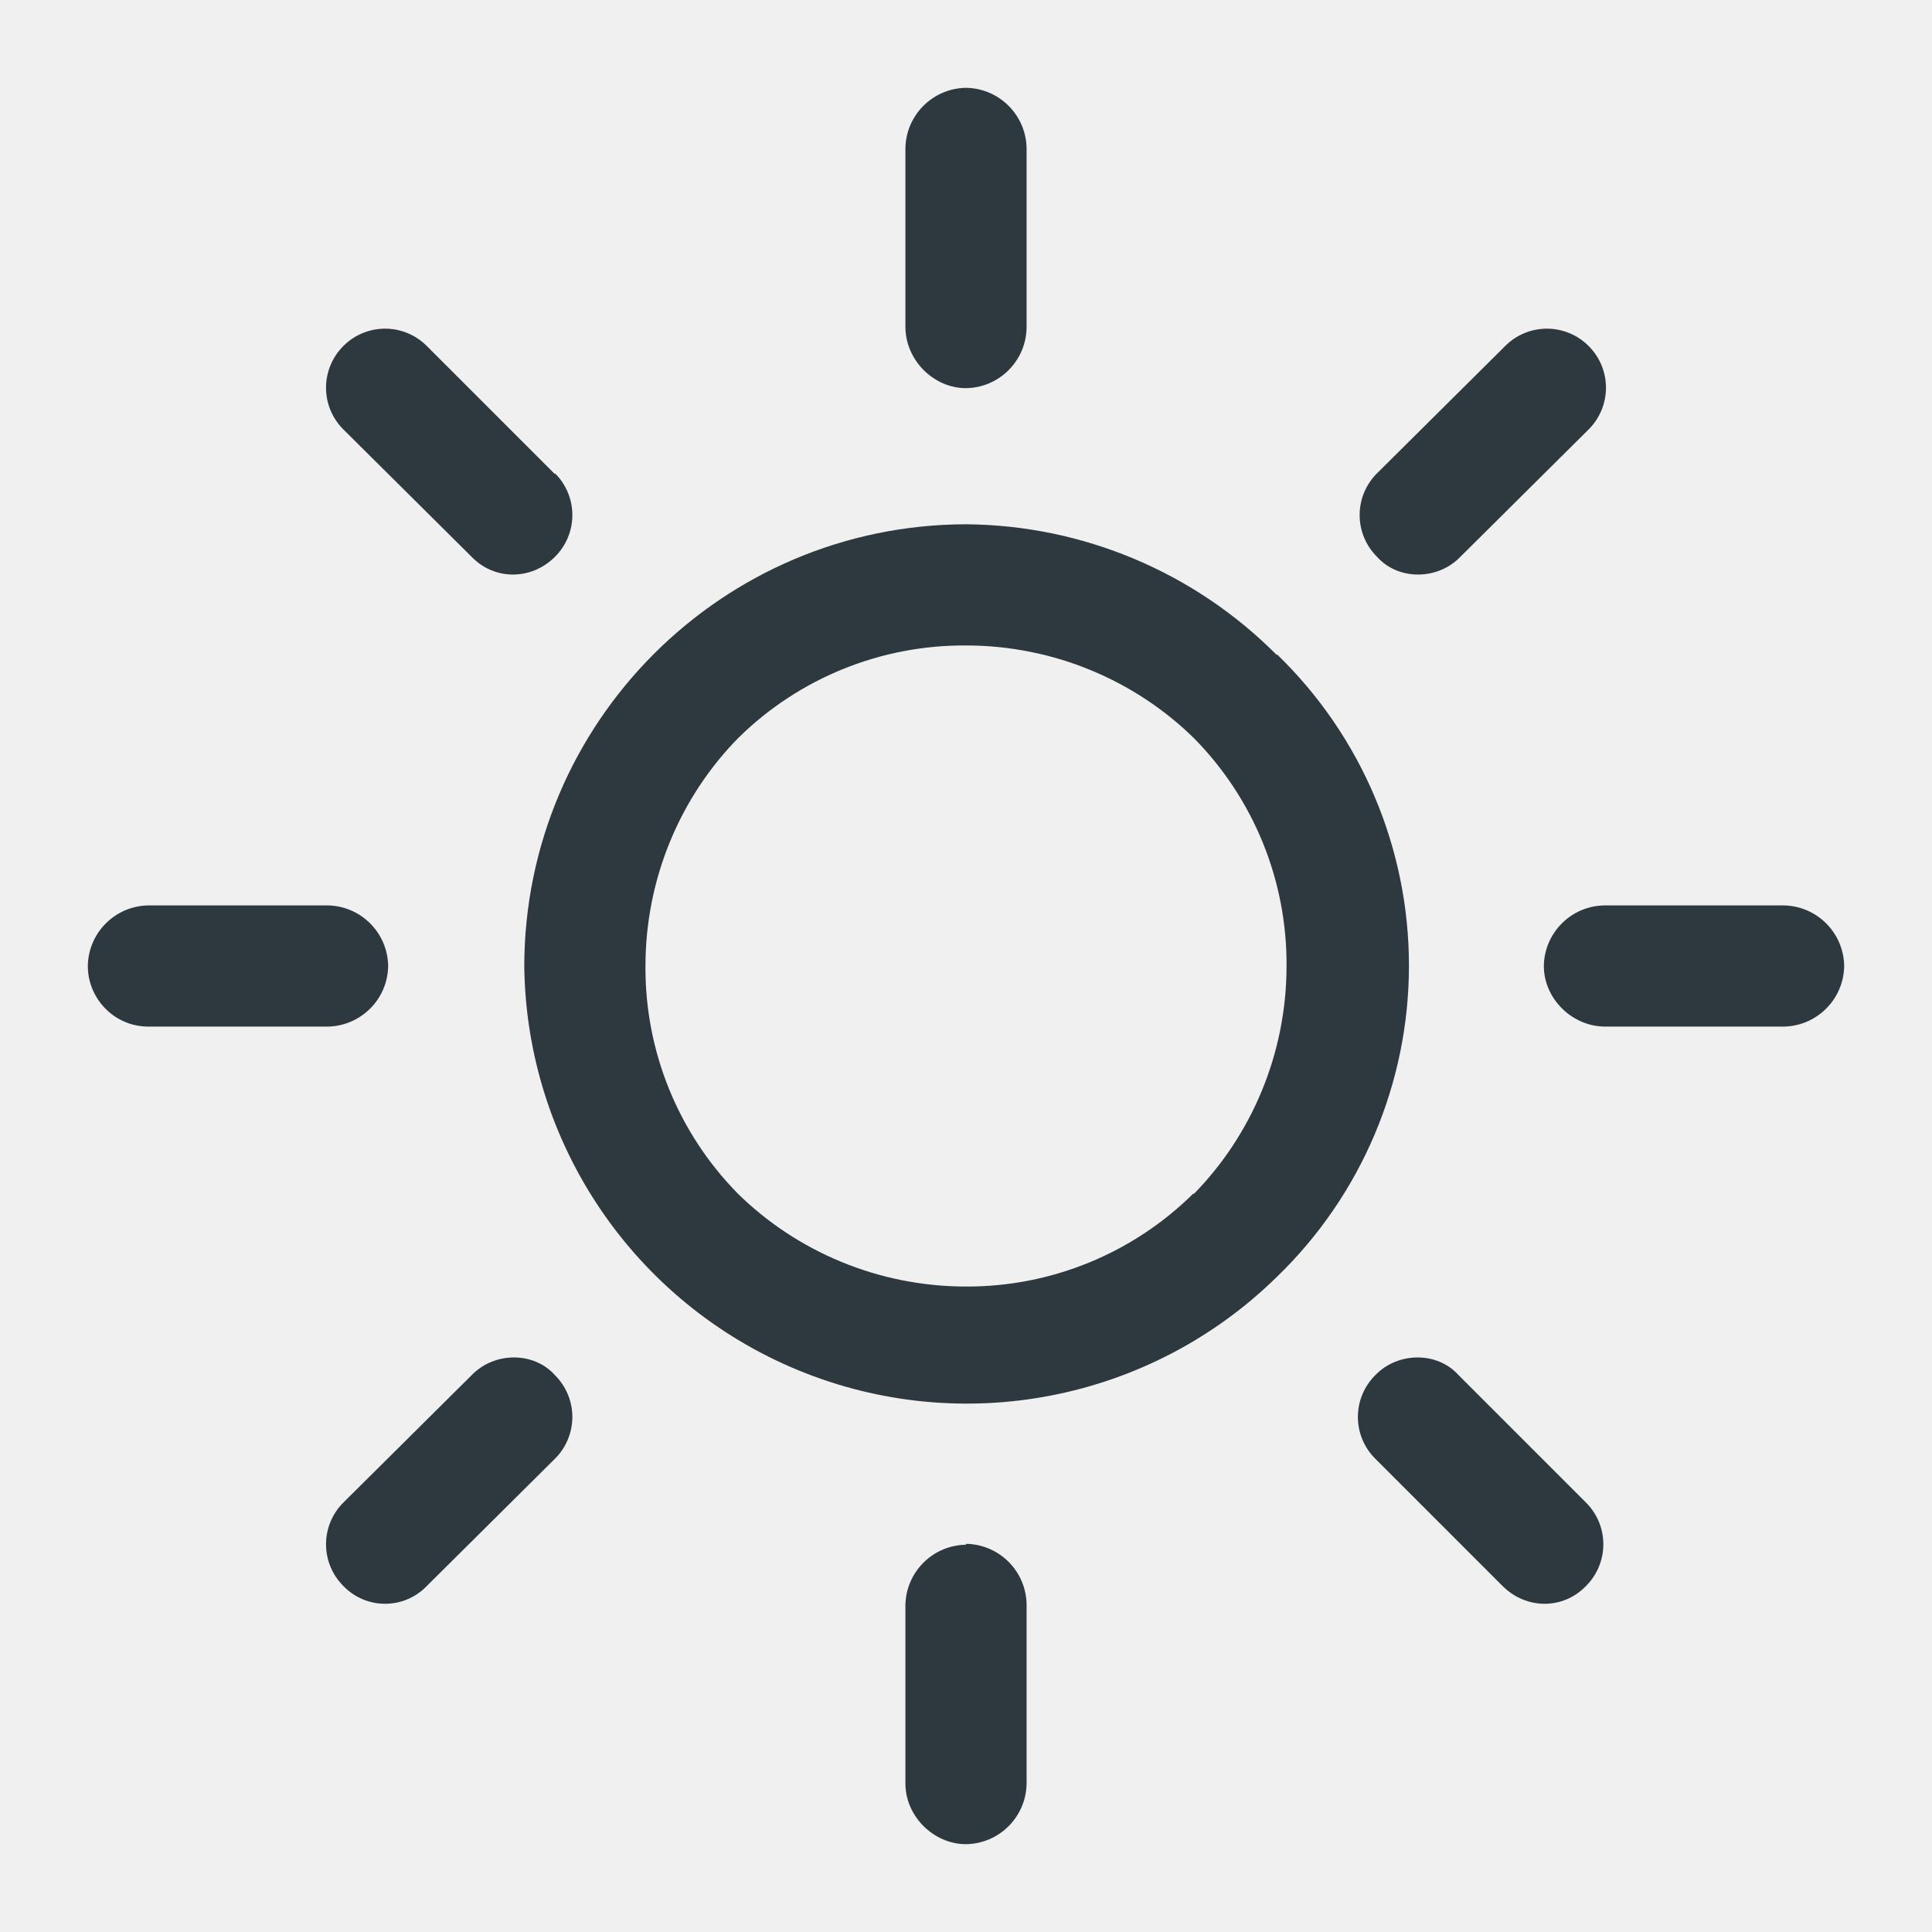
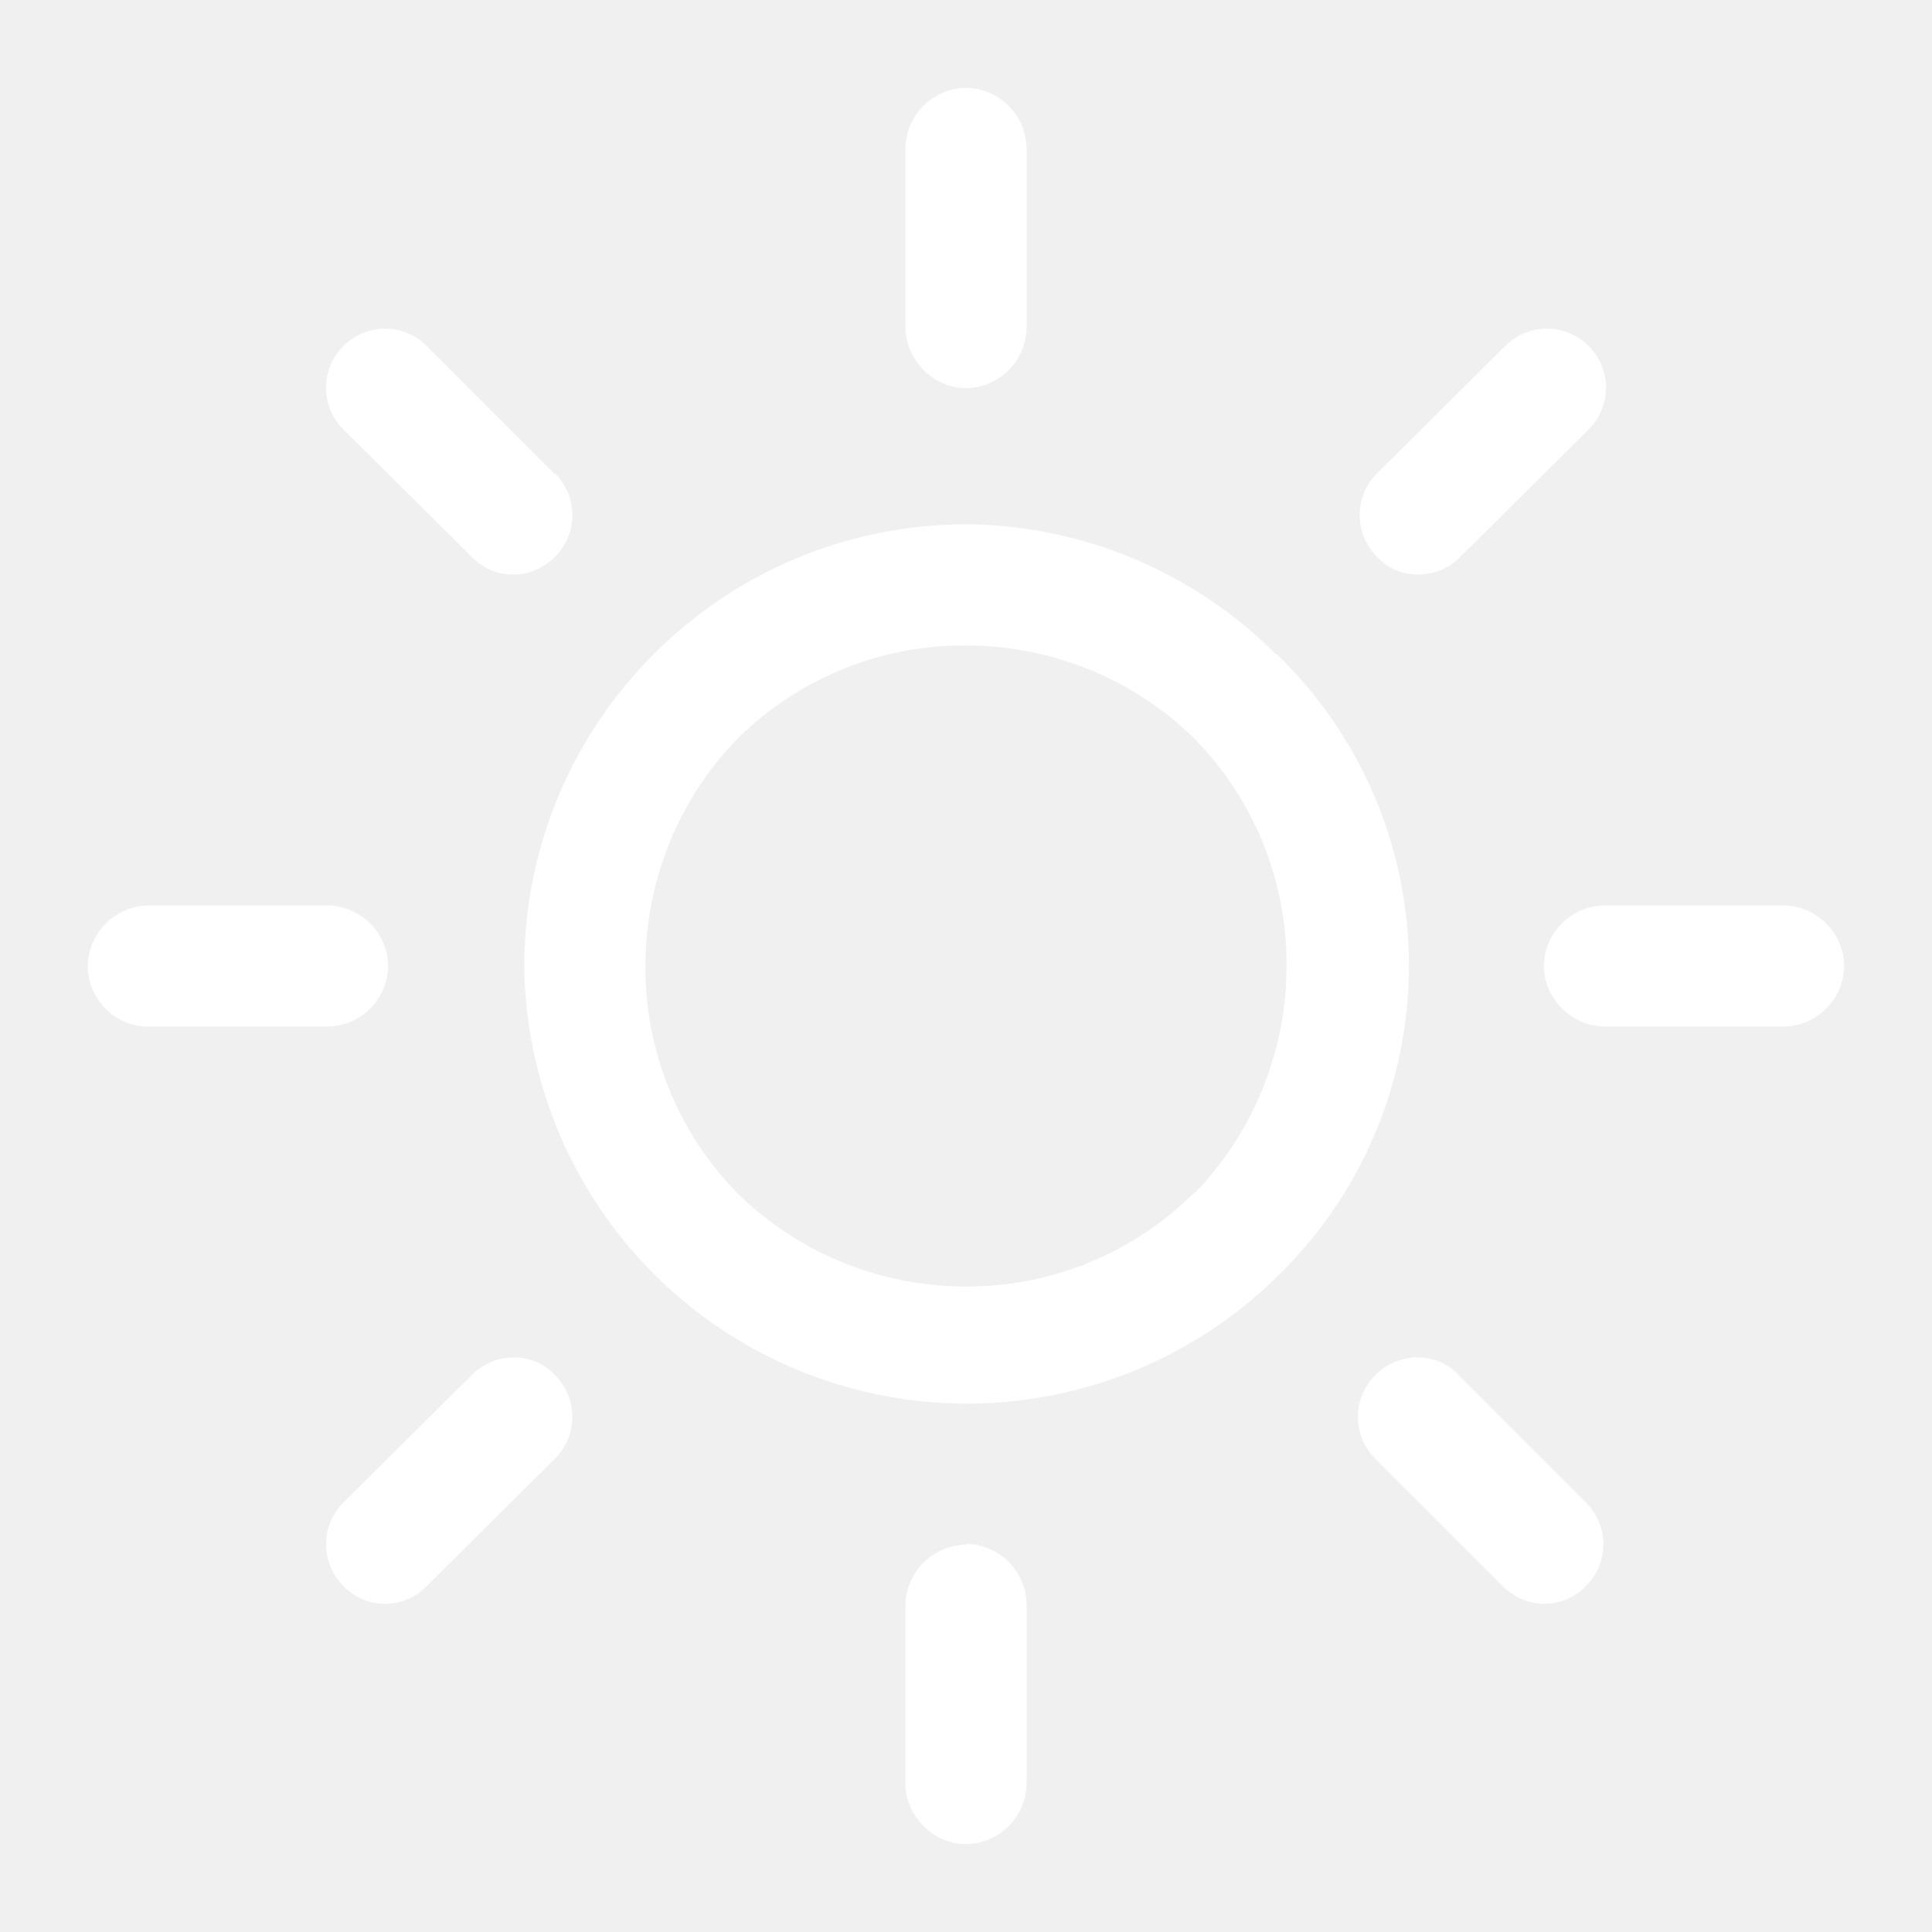
- <svg xmlns="http://www.w3.org/2000/svg" viewBox="0 0 22 22" fill="none">
-   <path d="M14.54 7.46a5.04 5.04 0 0 0-3.54-1.49 5.04 5.04 0 0 0-5.03 5.03 5.04 5.04 0 0 0 8.57 3.54 4.93 4.93 0 0 0 0-7.09Zm-.95 6.13a3.66 3.66 0 0 1-2.59 1.06c-1 0-1.93-.4-2.6-1.06a3.66 3.66 0 0 1-1.05-2.59c0-1 .4-1.93 1.06-2.6a3.66 3.66 0 0 1 2.59-1.05c1 0 1.93.4 2.6 1.06a3.66 3.66 0 0 1 1.05 2.59c0 1-.4 1.93-1.06 2.6Zm6.72-3.28h-2.03a.7.7 0 0 0-.7.69c0 .37.32.69.7.69h2.03a.7.7 0 0 0 .69-.69.7.7 0 0 0-.69-.69Zm-9.31 7.28a.7.7 0 0 0-.69.69v2.03c0 .37.32.69.69.69a.7.7 0 0 0 .69-.69v-2.03a.7.7 0 0 0-.69-.7Zm7.06-.48-1.45-1.45c-.24-.27-.69-.27-.95 0a.67.67 0 0 0 0 .95l1.45 1.45c.27.27.69.27.95 0a.67.67 0 0 0 0-.95Zm-7.06-16.11a.7.7 0 0 0-.69.69v2.03c0 .38.32.7.69.7a.7.7 0 0 0 .69-.7v-2.03a.7.7 0 0 0-.69-.69Zm7.09 2.94a.67.67 0 0 0-.95 0l-1.46 1.45a.67.67 0 0 0 0 .95c.24.27.69.27.95 0l1.46-1.45a.67.67 0 0 0 0-.95Zm-14.37 6.37h-2.03a.7.7 0 0 0-.69.69c0 .37.3.69.69.69h2.03a.7.7 0 0 0 .7-.69.7.7 0 0 0-.7-.69Zm2.6 5.35c-.24-.27-.69-.27-.95 0l-1.46 1.45a.67.67 0 0 0 0 .95c.26.27.69.27.95 0l1.46-1.45a.67.67 0 0 0 0-.95Zm0-10.26-1.46-1.46a.67.67 0 0 0-.95 0 .67.67 0 0 0 0 .95l1.46 1.45c.26.27.68.27.95 0a.67.67 0 0 0 0-.95Z" fill="#2D383F" />
+ <svg xmlns="http://www.w3.org/2000/svg" viewBox="0 0 22 22" fill="#FFFFFF">
+   <path d="M14.54 7.46a5.04 5.04 0 0 0-3.54-1.49 5.04 5.04 0 0 0-5.03 5.03 5.04 5.04 0 0 0 8.57 3.54 4.93 4.93 0 0 0 0-7.09Zm-.95 6.13a3.66 3.66 0 0 1-2.59 1.06c-1 0-1.93-.4-2.6-1.06a3.66 3.66 0 0 1-1.05-2.59c0-1 .4-1.93 1.06-2.6a3.66 3.66 0 0 1 2.59-1.05c1 0 1.93.4 2.6 1.06a3.66 3.66 0 0 1 1.05 2.59c0 1-.4 1.93-1.06 2.6Zm6.72-3.28h-2.03a.7.7 0 0 0-.7.69c0 .37.32.69.7.69h2.03a.7.7 0 0 0 .69-.69.7.7 0 0 0-.69-.69Zm-9.31 7.28a.7.7 0 0 0-.69.69v2.03c0 .37.32.69.69.69a.7.7 0 0 0 .69-.69v-2.03a.7.7 0 0 0-.69-.7Zm7.06-.48-1.45-1.45c-.24-.27-.69-.27-.95 0a.67.67 0 0 0 0 .95l1.45 1.45c.27.27.69.27.95 0a.67.67 0 0 0 0-.95Zm-7.06-16.11a.7.7 0 0 0-.69.69v2.03c0 .38.32.7.69.7a.7.7 0 0 0 .69-.7v-2.03a.7.7 0 0 0-.69-.69Zm7.09 2.94a.67.67 0 0 0-.95 0l-1.46 1.45a.67.67 0 0 0 0 .95c.24.27.69.27.95 0l1.46-1.45a.67.67 0 0 0 0-.95Zm-14.37 6.37h-2.03a.7.7 0 0 0-.69.69c0 .37.3.69.69.69h2.03a.7.7 0 0 0 .7-.69.7.7 0 0 0-.7-.69Zm2.6 5.35c-.24-.27-.69-.27-.95 0l-1.46 1.45a.67.67 0 0 0 0 .95c.26.27.69.27.95 0l1.46-1.45a.67.67 0 0 0 0-.95Zm0-10.26-1.46-1.46a.67.67 0 0 0-.95 0 .67.67 0 0 0 0 .95l1.46 1.45c.26.27.68.27.95 0a.67.67 0 0 0 0-.95Z" />
</svg>
